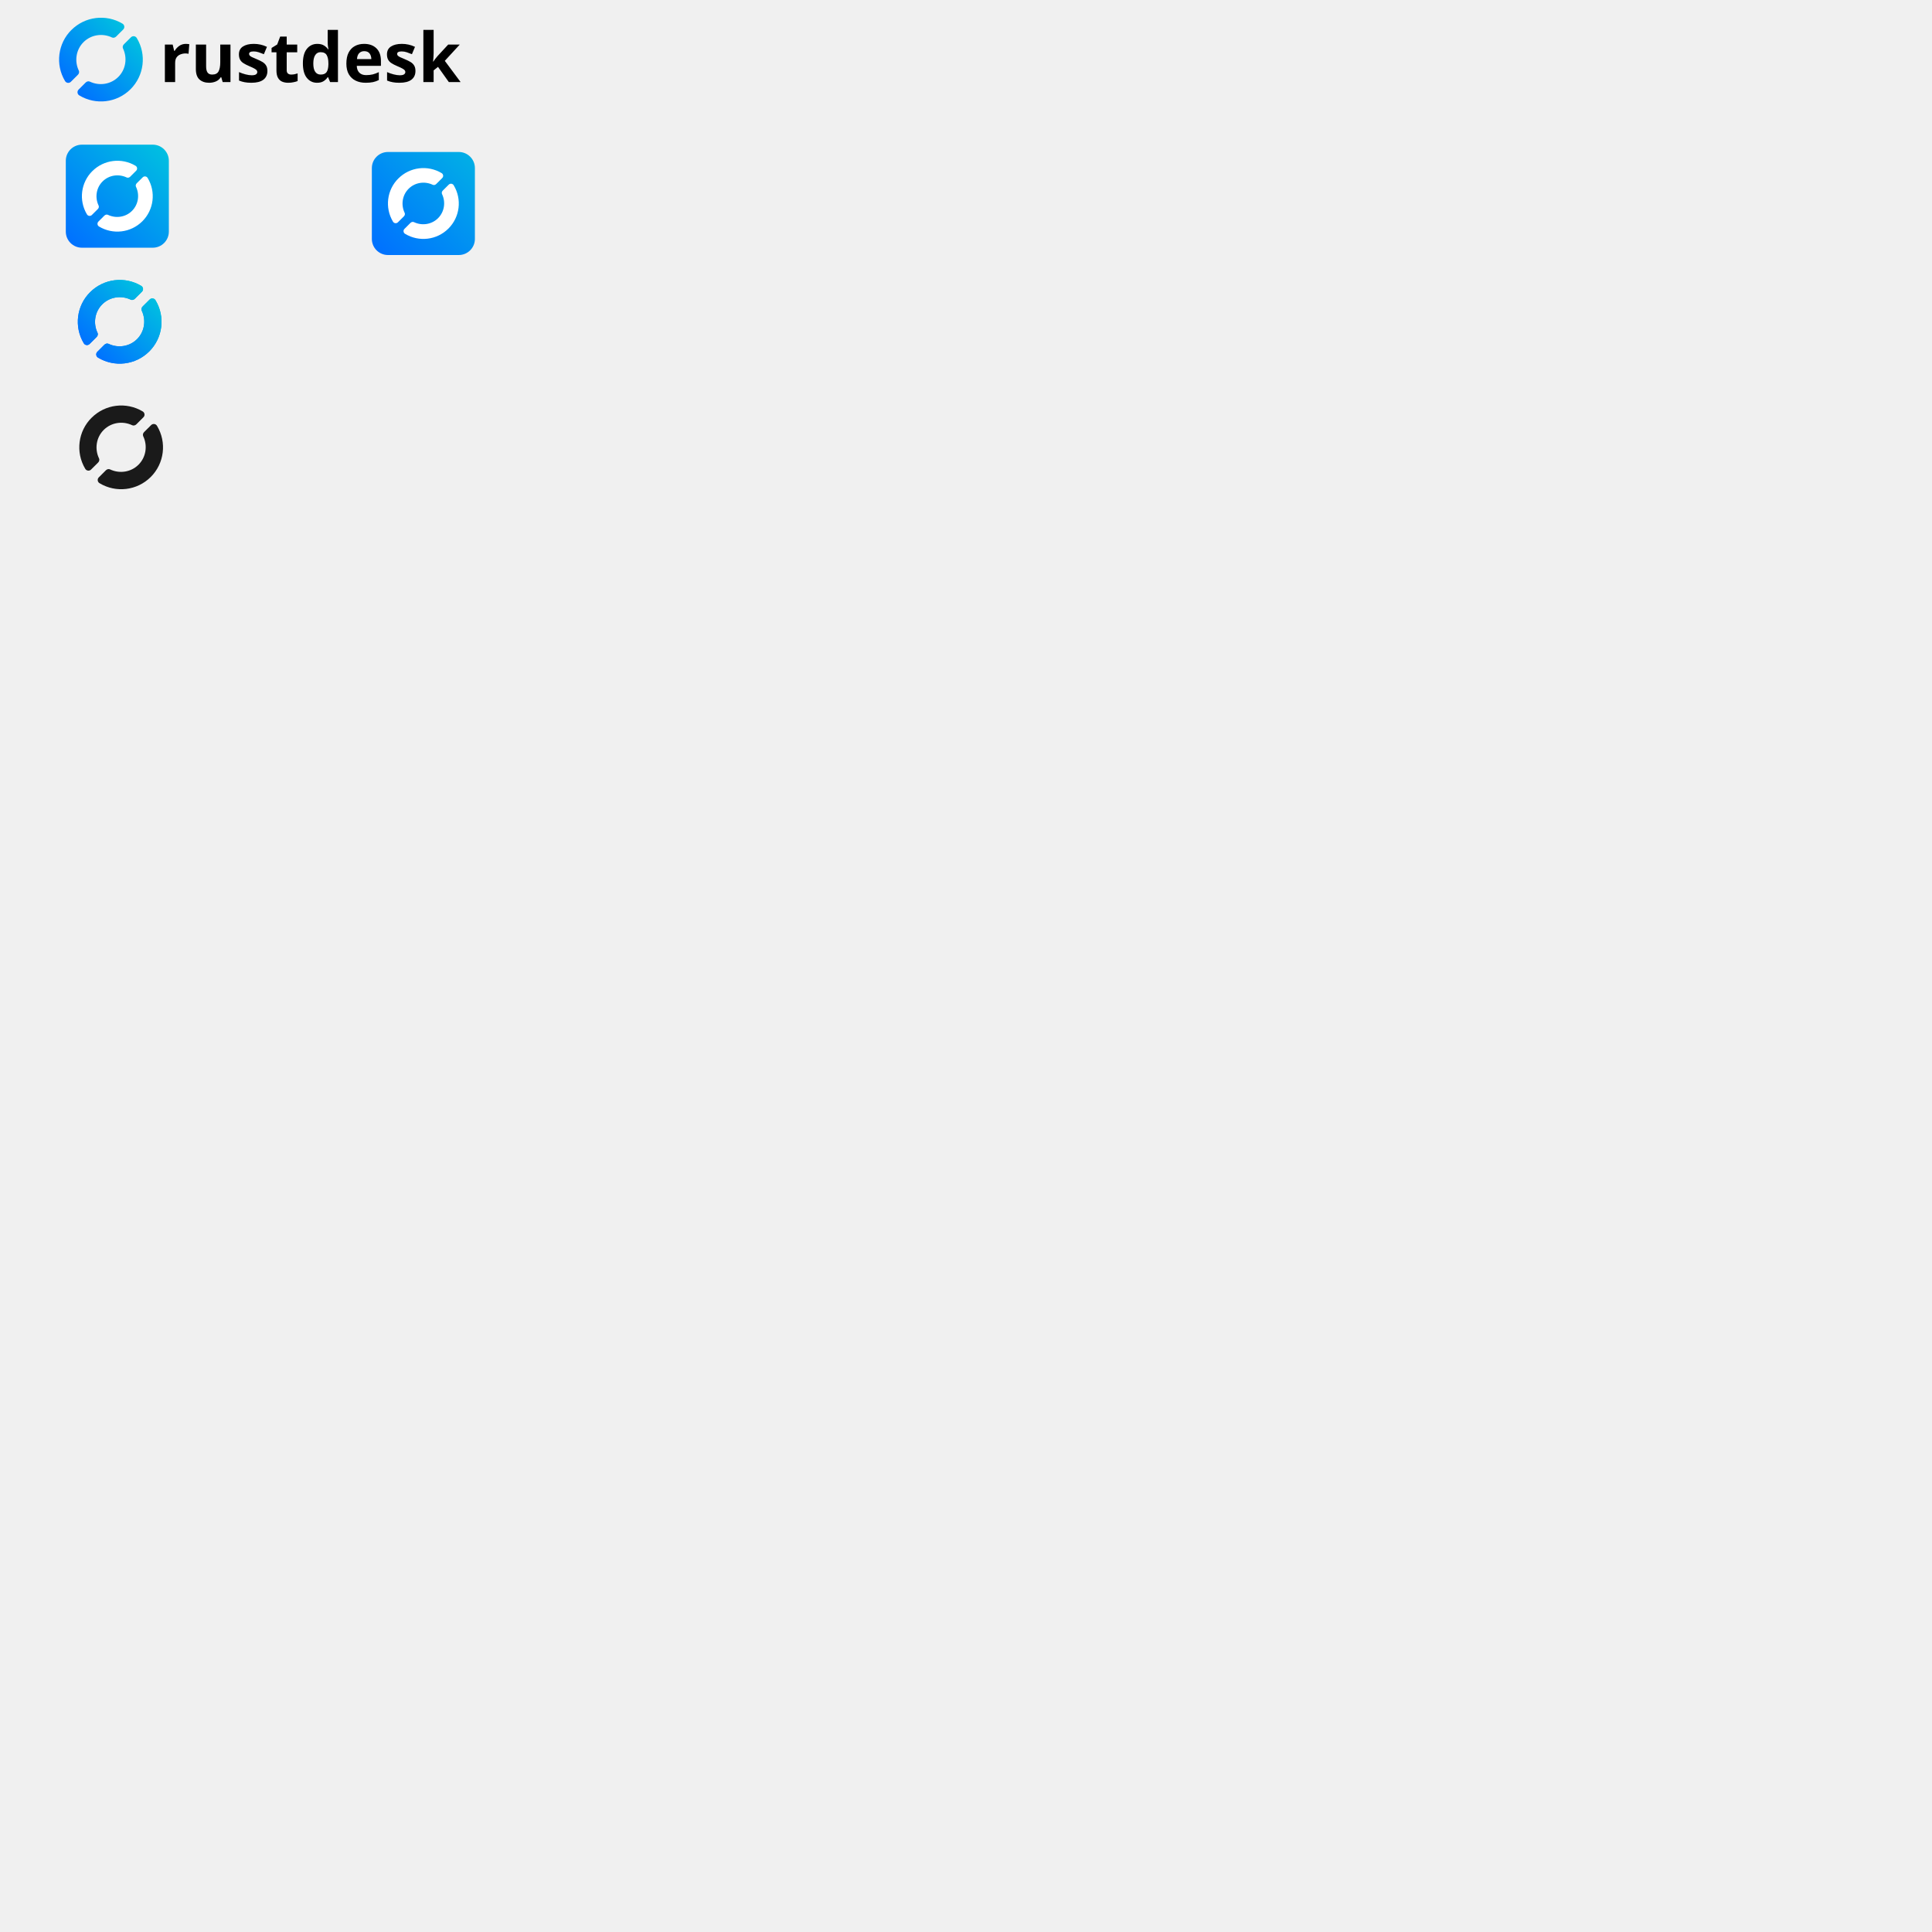
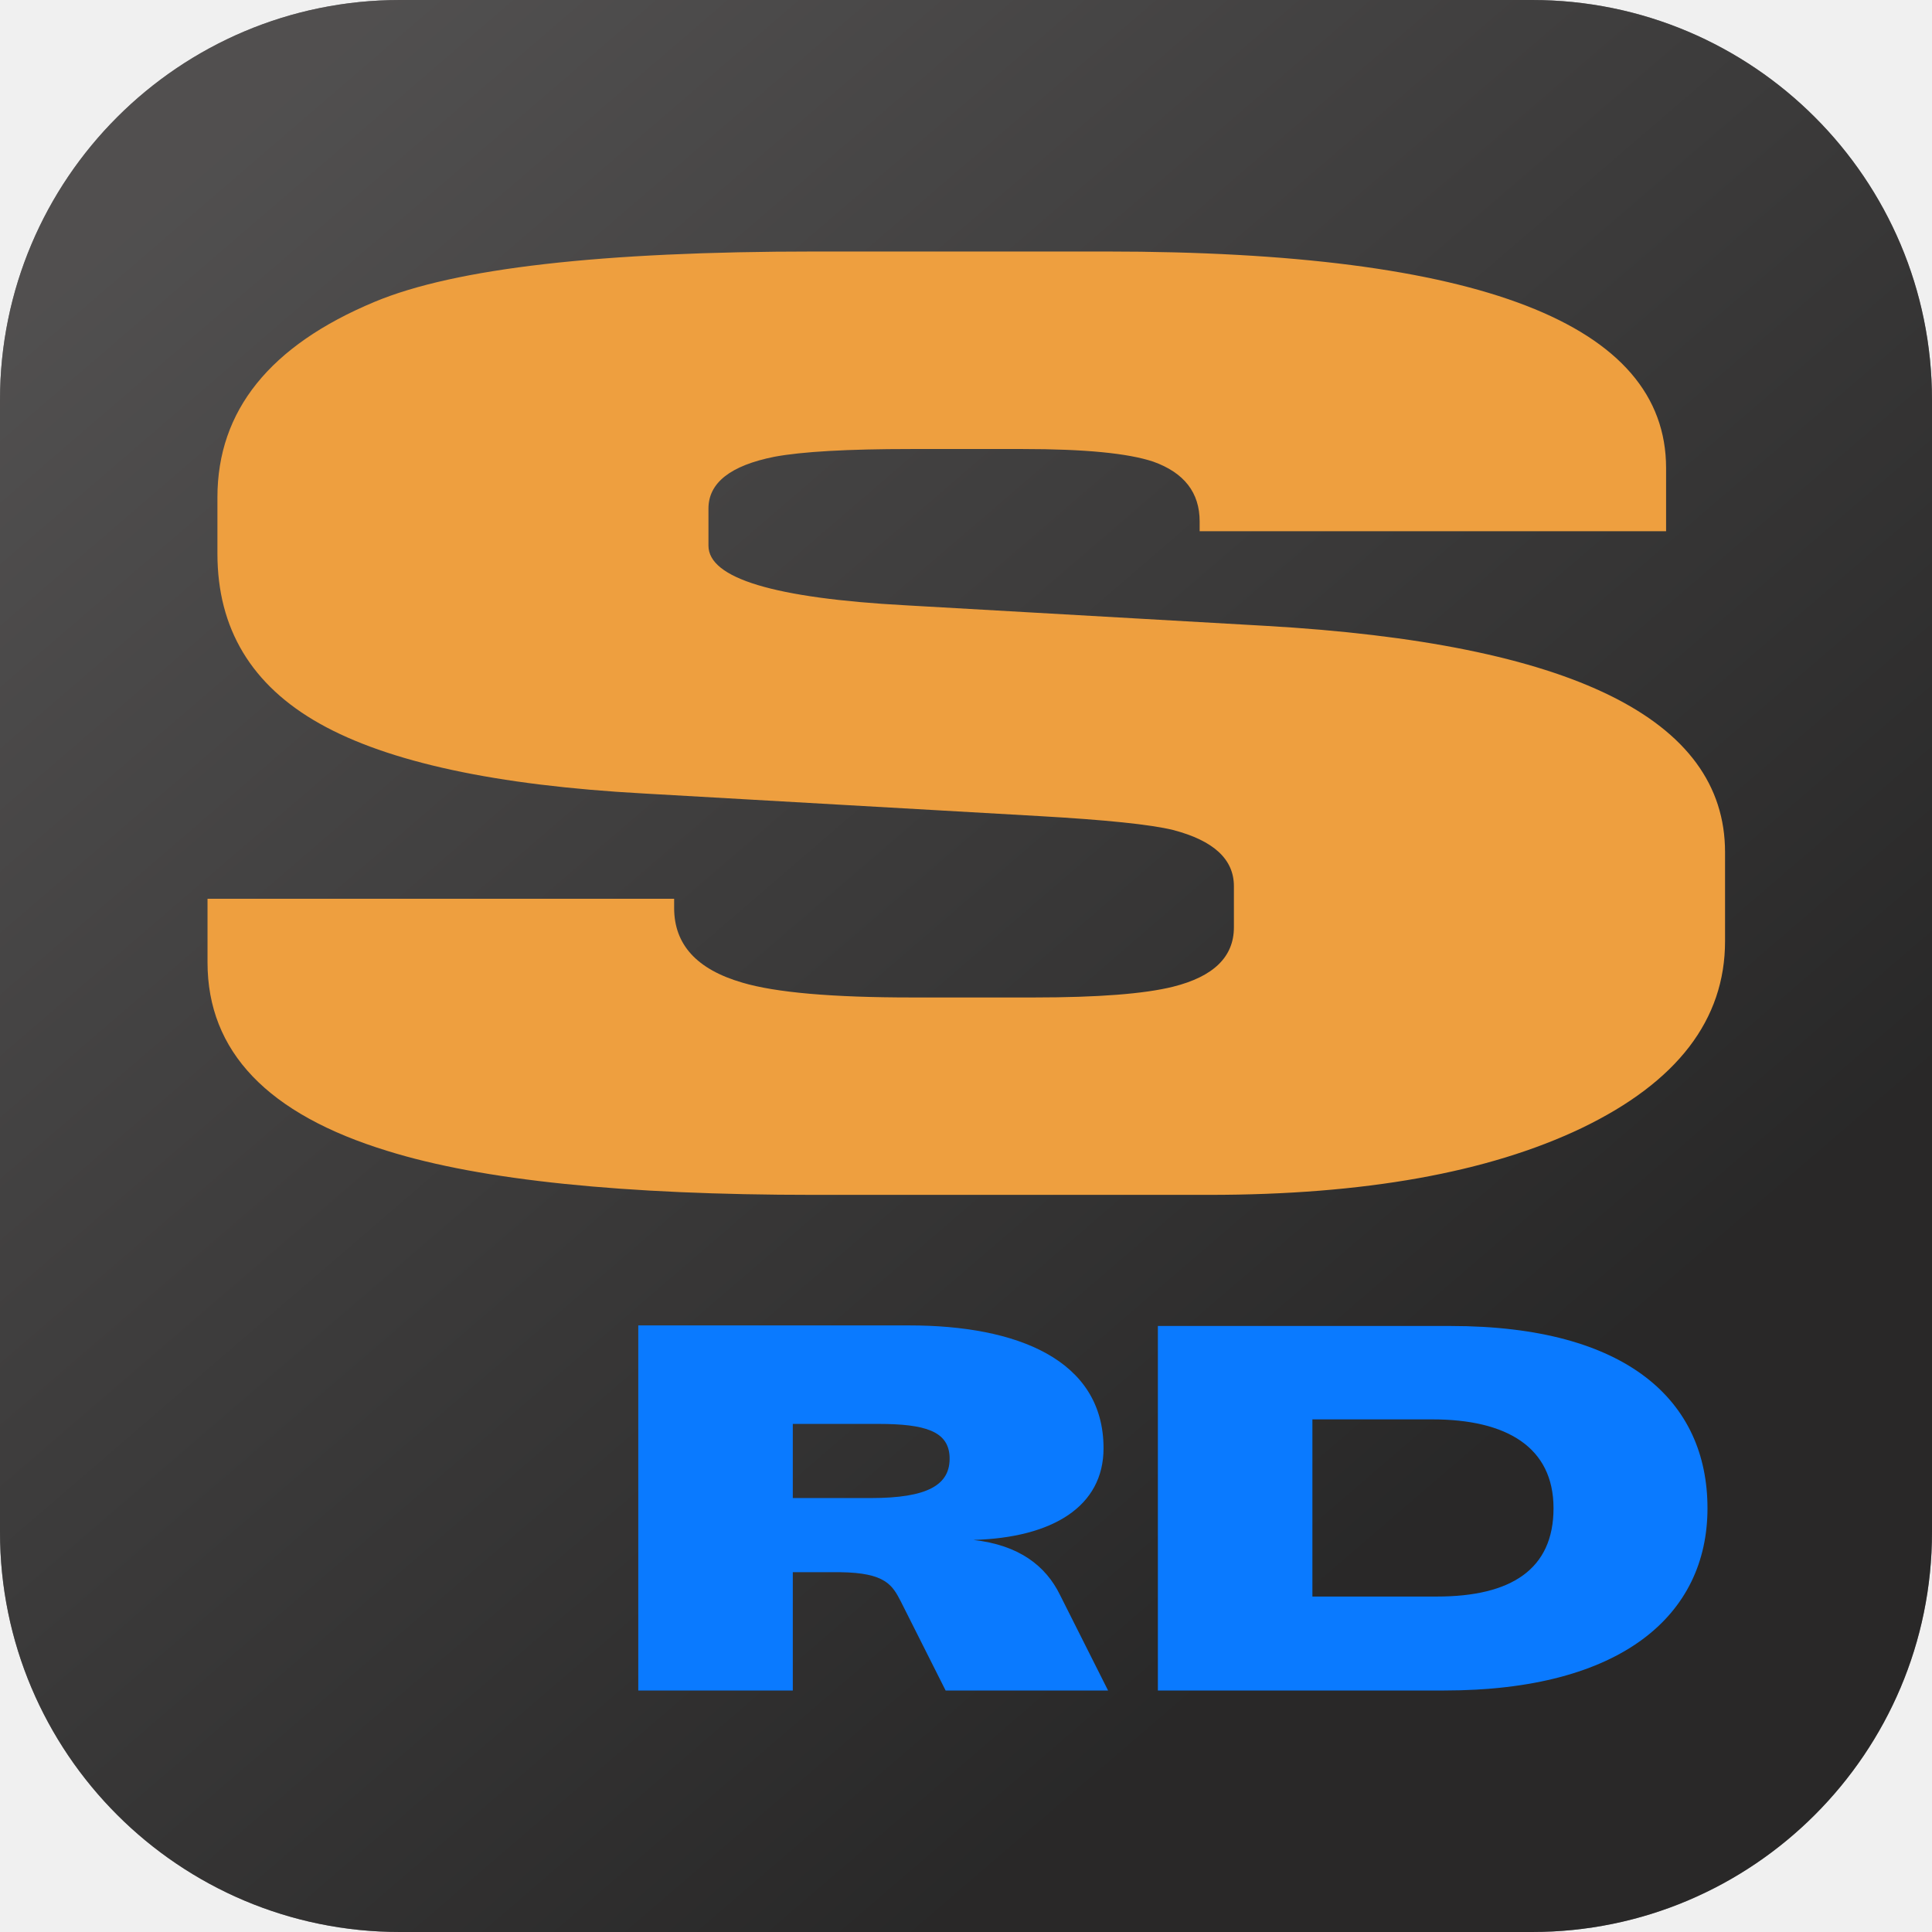
- <svg xmlns="http://www.w3.org/2000/svg" xmlns:xlink="http://www.w3.org/1999/xlink" style="isolation:isolate" viewBox="66.993 897.484 600 600" version="1.1" id="svg11" xml:space="preserve" width="600" height="600">
-   <defs id="defs15">
-     <linearGradient id="linearGradient9947" x1="0.148" x2="0.845" y1="0.851" y2="0.154" gradientTransform="matrix(26.301,0,0,26.331,90.67354,911.7572)" gradientUnits="userSpaceOnUse">
-       <stop offset="0" stop-color="#004ba6" id="stop9943" style="stop-color:#0071ff;stop-opacity:1;" />
-       <stop offset="1" stop-color="#00bfe1" id="stop9945" style="stop-color:#01aee6;stop-opacity:1;" />
+ <svg xmlns="http://www.w3.org/2000/svg" xmlns:xlink="http://www.w3.org/1999/xlink" width="512px" height="512px" viewBox="0 0 512 512" version="1.1">
+   <defs>
+     <linearGradient x1="12.229%" y1="8.171%" x2="73.057%" y2="78.89%" id="linearGradient-1">
+       <stop stop-color="#838080" stop-opacity="0.5" offset="0%" />
+       <stop stop-color="#333232" stop-opacity="0.5" offset="100%" />
    </linearGradient>
-     <linearGradient id="linearGradient9775" x1="0.045" x2="0.955" y1="0.955" y2="0.045" gradientTransform="matrix(32,0,0,32,231.03,929.9804)" gradientUnits="userSpaceOnUse">
-       <stop offset="0" stop-color="#004ba6" id="stop9771" style="stop-color:#0071ff;stop-opacity:1;" />
-       <stop offset="1" stop-color="#00bfe1" id="stop9773" style="stop-color:#01aee6;stop-opacity:1;" />
-     </linearGradient>
-     <linearGradient id="linearGradient5424" x1="0.148" x2="0.845" y1="0.851" y2="0.154" gradientTransform="matrix(26.301,0,0,26.331,90.67354,911.7572)" gradientUnits="userSpaceOnUse">
-       <stop offset="0" stop-color="#004ba6" id="stop5420" style="stop-color:#0071ff;stop-opacity:1;" />
-       <stop offset="1" stop-color="#00bfe1" id="stop5422" style="stop-color:#01aee6;stop-opacity:1;" />
-     </linearGradient>
-     <linearGradient id="linearGradient1258" x1="0.045" x2="0.955" y1="0.955" y2="0.045" gradientTransform="matrix(32,0,0,32,231.03,929.9804)" gradientUnits="userSpaceOnUse">
-       <stop offset="0" stop-color="#004ba6" id="stop1254" style="stop-color:#0071ff;stop-opacity:1;" />
-       <stop offset="1" stop-color="#00bfe1" id="stop1256" style="stop-color:#01aee6;stop-opacity:1;" />
-     </linearGradient>
-     <linearGradient id="linearGradient1228" x1="0.045" x2="0.955" y1="0.955" y2="0.045" gradientTransform="matrix(32,0,0,32,231.03,929.9804)" gradientUnits="userSpaceOnUse">
-       <stop offset="0" stop-color="#004ba6" id="stop1224" style="stop-color:#0071ff;stop-opacity:1;" />
-       <stop offset="100%" stop-color="#00bfe1" id="stop1226" />
-     </linearGradient>
-     <rect x="34.073" y="7.526" width="62.535" height="16.147" id="rect9005" />
-     <linearGradient id="a-3" x1="0.045" x2="0.955" y1="0.955" y2="0.045" gradientTransform="matrix(32,0,0,32,231.03,929.9804)" gradientUnits="userSpaceOnUse">
-       <stop offset="0%" stop-color="#004ba6" id="stop294" />
-       <stop offset="100%" stop-color="#00bfe1" id="stop296" />
-     </linearGradient>
-     <linearGradient xlink:href="#linearGradient1228" id="linearGradient426" gradientUnits="userSpaceOnUse" gradientTransform="matrix(32,0,0,32,45.09661,851.7449)" x1="0.045" y1="0.955" x2="0.955" y2="0.045" />
-     <linearGradient xlink:href="#a" id="linearGradient5414" gradientUnits="userSpaceOnUse" gradientTransform="matrix(26.00048,0,0,25.99935,91.16012,984.4207)" x1="0.148" y1="0.851" x2="0.845" y2="0.154" />
-     <linearGradient xlink:href="#a" id="linearGradient9753" gradientUnits="userSpaceOnUse" gradientTransform="matrix(26.00048,0,0,25.99935,66.99302,897.4845)" x1="0.148" y1="0.851" x2="0.845" y2="0.154" />
-     <linearGradient xlink:href="#linearGradient9775" id="linearGradient9769" gradientUnits="userSpaceOnUse" gradientTransform="matrix(32,0,0,32,45.09661,851.7449)" x1="0.045" y1="0.955" x2="0.955" y2="0.045" />
-     <linearGradient xlink:href="#a" id="linearGradient9831" gradientUnits="userSpaceOnUse" gradientTransform="matrix(22.0004,0,0,21.99946,71.99301,902.4844)" x1="0.148" y1="0.851" x2="0.845" y2="0.154" />
-     <linearGradient xlink:href="#a" id="linearGradient342" gradientUnits="userSpaceOnUse" gradientTransform="matrix(26.00048,0,0,25.99936,17.98453,891.7487)" x1="0.148" y1="0.851" x2="0.845" y2="0.154" />
-     <linearGradient xlink:href="#a" id="linearGradient765" gradientUnits="userSpaceOnUse" gradientTransform="matrix(26.00048,0,0,25.99936,17.98453,891.7487)" x1="0.148" y1="0.851" x2="0.845" y2="0.154" />
+     <rect id="path-2" x="0" y="0" width="512" height="512" rx="106" />
  </defs>
-   <linearGradient id="a" x1="0.148" x2="0.845" y1="0.851" y2="0.154" gradientTransform="matrix(26.301,0,0,26.331,90.67354,911.7572)" gradientUnits="userSpaceOnUse">
-     <stop offset="0" stop-color="#004ba6" id="stop4" style="stop-color:#0071ff;stop-opacity:1;" />
-     <stop offset="1" stop-color="#00bfe1" id="stop6" style="stop-color:#00bfe1;stop-opacity:1;" />
-   </linearGradient>
-   <text xml:space="preserve" transform="translate(66.993,897.484)" id="text9003" style="white-space:pre;shape-inside:url(#rect9005);display:inline;fill:#0071ff" />
-   <path fill="url(#a)" d="m 113.485,990.488 -2.135,2.122 c -0.376,0.337 -0.557,0.879 -0.347,1.337 1.423,2.976 0.883,6.524 -1.451,8.856 -2.335,2.331 -5.887,2.871 -8.867,1.449 -0.439,-0.197 -0.954,-0.03 -1.292,0.313 l -2.17,2.166 c -0.255,0.25 -0.381,0.602 -0.34,0.956 0.041,0.354 0.243,0.669 0.548,0.854 5.113,3.095 11.679,2.306 15.911,-1.912 4.232,-4.216 5.039,-10.773 1.955,-15.887 -0.177,-0.311 -0.489,-0.522 -0.844,-0.572 -0.355,-0.05 -0.713,0.068 -0.968,0.318 z m -18.467,-2.306 c -4.253,4.2 -5.086,10.758 -2.02,15.885 0.177,0.312 0.488,0.523 0.843,0.573 0.355,0.05 0.713,-0.068 0.969,-0.319 l 2.123,-2.109 c 0.385,-0.337 0.572,-0.885 0.359,-1.349 -1.423,-2.976 -0.884,-6.524 1.451,-8.856 2.334,-2.331 5.887,-2.871 8.866,-1.45 0.434,0.195 0.942,0.033 1.281,-0.3 l 2.182,-2.179 c 0.255,-0.249 0.381,-0.601 0.34,-0.956 -0.042,-0.353 -0.243,-0.668 -0.548,-0.854 -5.122,-3.068 -11.678,-2.255 -15.893,1.972 z" id="path5412" style="fill:url(#linearGradient5414);stroke-width:0.988" />
-   <g id="g9521">
-     <g id="g3226" transform="translate(42.33301,90.66725)">
-       <path fill="url(#a)" d="M 72.097,883.745 H 50.097 c -2.76,0 -5,-2.24 -5,-5 v -22 c 0,-2.759 2.24,-5 5,-5 h 22 c 2.759,0 5,2.241 5,5 v 22 c 0,2.76 -2.241,5 -5,5 z" id="path422" style="isolation:isolate;fill:url(#linearGradient426)" />
-     </g>
-     <path fill="url(#a)" d="m 111.32,952.547 -1.807,1.795 c -0.318,0.285 -0.472,0.744 -0.293,1.131 1.204,2.518 0.747,5.52 -1.228,7.494 -1.976,1.973 -4.981,2.429 -7.502,1.226 -0.371,-0.166 -0.807,-0.025 -1.093,0.265 l -1.836,1.833 c -0.216,0.211 -0.322,0.51 -0.288,0.809 0.034,0.3 0.206,0.567 0.463,0.723 4.326,2.618 9.882,1.951 13.463,-1.618 3.581,-3.568 4.264,-9.115 1.655,-13.443 -0.15,-0.263 -0.414,-0.442 -0.714,-0.484 -0.3,-0.042 -0.603,0.058 -0.819,0.269 z m -15.626,-1.951 c -3.599,3.554 -4.304,9.103 -1.709,13.441 0.15,0.264 0.413,0.443 0.714,0.485 0.3,0.042 0.603,-0.058 0.82,-0.27 l 1.797,-1.785 c 0.325,-0.285 0.484,-0.749 0.303,-1.141 -1.204,-2.518 -0.748,-5.52 1.228,-7.494 1.975,-1.973 4.981,-2.429 7.502,-1.227 0.367,0.165 0.797,0.028 1.084,-0.254 l 1.846,-1.844 c 0.216,-0.211 0.322,-0.509 0.288,-0.809 -0.035,-0.299 -0.206,-0.566 -0.463,-0.723 -4.334,-2.596 -9.881,-1.908 -13.448,1.669 z" id="path9011" style="fill:#ffffff;fill-opacity:1;stroke-width:0.836" />
-   </g>
-   <path fill="url(#a)" d="m 113.485,990.488 -2.135,2.122 c -0.376,0.337 -0.557,0.879 -0.347,1.337 1.423,2.976 0.883,6.524 -1.451,8.856 -2.335,2.331 -5.887,2.871 -8.867,1.449 -0.439,-0.197 -0.954,-0.03 -1.292,0.313 l -2.17,2.166 c -0.255,0.25 -0.381,0.602 -0.34,0.956 0.041,0.354 0.243,0.669 0.548,0.854 5.113,3.095 11.679,2.306 15.911,-1.912 4.232,-4.216 5.039,-10.773 1.955,-15.887 -0.177,-0.311 -0.489,-0.522 -0.844,-0.572 -0.355,-0.05 -0.713,0.068 -0.968,0.318 z m -18.467,-2.306 c -4.253,4.2 -5.086,10.758 -2.02,15.885 0.177,0.312 0.488,0.523 0.843,0.573 0.355,0.05 0.713,-0.068 0.969,-0.319 l 2.123,-2.109 c 0.385,-0.337 0.572,-0.885 0.359,-1.349 -1.423,-2.976 -0.884,-6.524 1.451,-8.856 2.334,-2.331 5.887,-2.871 8.866,-1.45 0.434,0.195 0.942,0.033 1.281,-0.3 l 2.182,-2.179 c 0.255,-0.249 0.381,-0.601 0.34,-0.956 -0.042,-0.353 -0.243,-0.668 -0.548,-0.854 -5.122,-3.068 -11.678,-2.255 -15.893,1.972 z" id="path9523" style="fill:url(#linearGradient5414);stroke-width:0.988" />
-   <g id="g9759" transform="translate(18.35032,5.505096)">
-     <g id="g8359">
-       <text xml:space="preserve" style="font-style:normal;font-variant:normal;font-weight:normal;font-stretch:normal;font-size:21.333px;font-family:Asap;-inkscape-font-specification:Asap;fill:#0071ff" x="98.192" y="917.463" id="text9011">
-         <tspan id="tspan9009" x="98.192" y="917.463" style="font-style:normal;font-variant:normal;font-weight:600;font-stretch:normal;font-size:21.333px;font-family:Nunito;-inkscape-font-specification:'Nunito Semi-Bold';fill:#000000">rustdesk</tspan>
-       </text>
-     </g>
-     <path fill="url(#a)" d="m 89.318,903.552 -2.135,2.122 c -0.376,0.337 -0.557,0.879 -0.347,1.337 1.423,2.976 0.883,6.524 -1.451,8.856 -2.335,2.331 -5.887,2.871 -8.867,1.449 -0.439,-0.197 -0.954,-0.03 -1.292,0.313 l -2.17,2.166 c -0.255,0.25 -0.381,0.602 -0.34,0.956 0.041,0.354 0.243,0.669 0.548,0.854 5.113,3.095 11.679,2.306 15.911,-1.912 4.232,-4.216 5.039,-10.773 1.955,-15.887 -0.177,-0.311 -0.489,-0.522 -0.844,-0.572 -0.355,-0.05 -0.713,0.068 -0.968,0.318 z m -18.467,-2.306 c -4.253,4.2 -5.086,10.758 -2.02,15.885 0.177,0.312 0.488,0.523 0.843,0.573 0.355,0.05 0.713,-0.068 0.969,-0.319 l 2.123,-2.109 c 0.385,-0.337 0.572,-0.885 0.359,-1.349 -1.423,-2.976 -0.884,-6.524 1.451,-8.856 2.334,-2.331 5.887,-2.871 8.866,-1.45 0.434,0.195 0.942,0.033 1.281,-0.3 l 2.182,-2.179 c 0.255,-0.249 0.381,-0.601 0.34,-0.956 -0.042,-0.353 -0.243,-0.668 -0.548,-0.854 -5.122,-3.068 -11.678,-2.255 -15.893,1.972 z" id="path9751" style="fill:url(#linearGradient9753);stroke-width:0.988" />
-   </g>
-   <g id="g9767" transform="translate(95.04653,2.270736)">
-     <g id="g9763" transform="translate(42.33301,90.66725)">
-       <path fill="url(#a)" d="M 72.097,883.745 H 50.097 c -2.76,0 -5,-2.24 -5,-5 v -22 c 0,-2.759 2.24,-5 5,-5 h 22 c 2.759,0 5,2.241 5,5 v 22 c 0,2.76 -2.241,5 -5,5 z" id="path9761" style="isolation:isolate;fill:url(#linearGradient9769)" />
-     </g>
-     <path fill="url(#a)" d="m 111.32,952.547 -1.807,1.795 c -0.318,0.285 -0.472,0.744 -0.293,1.131 1.204,2.518 0.747,5.52 -1.228,7.494 -1.976,1.973 -4.981,2.429 -7.502,1.226 -0.371,-0.166 -0.807,-0.025 -1.093,0.265 l -1.836,1.833 c -0.216,0.211 -0.322,0.51 -0.288,0.809 0.034,0.3 0.206,0.567 0.463,0.723 4.326,2.618 9.882,1.951 13.463,-1.618 3.581,-3.568 4.264,-9.115 1.655,-13.443 -0.15,-0.263 -0.414,-0.442 -0.714,-0.484 -0.3,-0.042 -0.603,0.058 -0.819,0.269 z m -15.626,-1.951 c -3.599,3.554 -4.304,9.103 -1.709,13.441 0.15,0.264 0.413,0.443 0.714,0.485 0.3,0.042 0.603,-0.058 0.82,-0.27 l 1.797,-1.785 c 0.325,-0.285 0.484,-0.749 0.303,-1.141 -1.204,-2.518 -0.748,-5.52 1.228,-7.494 1.975,-1.973 4.981,-2.429 7.502,-1.227 0.367,0.165 0.797,0.028 1.084,-0.254 l 1.846,-1.844 c 0.216,-0.211 0.322,-0.509 0.288,-0.809 -0.035,-0.299 -0.206,-0.566 -0.463,-0.723 -4.334,-2.596 -9.881,-1.908 -13.448,1.669 z" id="path9765" style="fill:#ffffff;fill-opacity:1;stroke-width:0.836" />
-   </g>
-   <g id="g9825" transform="translate(-74.12332,-7.46099)">
-     <g id="g9821" transform="translate(42.33301,90.66725)" />
-   </g>
-   <g id="g9889" transform="translate(-59.55055,66.71606)">
-     <rect style="fill:#ffffff;fill-opacity:1;stroke:none;stroke-width:1;stroke-dasharray:none;stroke-opacity:1;paint-order:fill markers stroke" id="rect9885" width="32" height="32" x="66.993" y="897.484" />
-     <path fill="url(#a)" d="m 90.883,907.619 -1.807,1.795 c -0.318,0.285 -0.472,0.744 -0.293,1.131 1.204,2.518 0.747,5.52 -1.228,7.494 -1.976,1.973 -4.981,2.429 -7.502,1.226 -0.371,-0.166 -0.807,-0.025 -1.093,0.265 l -1.836,1.833 c -0.216,0.211 -0.322,0.51 -0.288,0.809 0.034,0.3 0.206,0.567 0.463,0.723 4.326,2.618 9.882,1.951 13.463,-1.618 3.581,-3.568 4.264,-9.115 1.655,-13.443 -0.15,-0.263 -0.414,-0.442 -0.714,-0.484 -0.3,-0.043 -0.603,0.058 -0.819,0.269 z m -15.626,-1.951 c -3.599,3.554 -4.304,9.103 -1.709,13.441 0.15,0.264 0.413,0.443 0.714,0.485 0.3,0.042 0.603,-0.058 0.82,-0.27 l 1.797,-1.785 c 0.325,-0.285 0.484,-0.749 0.303,-1.141 -1.204,-2.518 -0.748,-5.52 1.228,-7.493 1.975,-1.973 4.981,-2.429 7.502,-1.227 0.367,0.165 0.797,0.028 1.084,-0.254 l 1.846,-1.844 c 0.216,-0.211 0.322,-0.509 0.288,-0.809 -0.035,-0.299 -0.206,-0.566 -0.463,-0.723 -4.334,-2.596 -9.881,-1.908 -13.448,1.668 z" id="path9829" style="fill:url(#linearGradient9831);stroke-width:0.988" />
-   </g>
-   <path fill="url(#a)" d="m 113.944,1029.483 -2.135,2.122 c -0.376,0.337 -0.557,0.879 -0.347,1.337 1.423,2.976 0.883,6.524 -1.451,8.856 -2.335,2.331 -5.887,2.871 -8.867,1.449 -0.439,-0.197 -0.954,-0.03 -1.292,0.313 l -2.17,2.166 c -0.255,0.25 -0.381,0.602 -0.34,0.956 0.041,0.354 0.243,0.669 0.548,0.854 5.113,3.095 11.679,2.306 15.911,-1.912 4.232,-4.216 5.039,-10.773 1.955,-15.887 -0.177,-0.311 -0.489,-0.522 -0.844,-0.572 -0.355,-0.05 -0.713,0.068 -0.968,0.318 z m -18.467,-2.306 c -4.253,4.2 -5.086,10.758 -2.02,15.885 0.177,0.312 0.488,0.523 0.843,0.573 0.355,0.05 0.713,-0.068 0.969,-0.319 l 2.123,-2.109 c 0.385,-0.337 0.572,-0.885 0.359,-1.349 -1.423,-2.976 -0.884,-6.524 1.451,-8.856 2.334,-2.331 5.887,-2.871 8.866,-1.45 0.434,0.195 0.942,0.033 1.281,-0.3 l 2.182,-2.179 c 0.255,-0.249 0.381,-0.601 0.34,-0.956 -0.042,-0.353 -0.243,-0.668 -0.548,-0.854 -5.122,-3.068 -11.678,-2.255 -15.893,1.972 z" id="path357" style="fill:#1a1a1a;stroke-width:0.988" />
-   <path fill="url(#a)" d="m 34.579,1018.473 -2.135,2.122 c -0.376,0.337 -0.557,0.879 -0.347,1.337 1.423,2.976 0.883,6.524 -1.451,8.856 -2.335,2.331 -5.887,2.871 -8.867,1.449 -0.439,-0.197 -0.954,-0.03 -1.292,0.313 l -2.17,2.166 c -0.255,0.25 -0.381,0.602 -0.34,0.956 0.041,0.354 0.243,0.669 0.548,0.854 5.113,3.095 11.679,2.306 15.911,-1.912 4.232,-4.216 5.039,-10.773 1.955,-15.887 -0.177,-0.311 -0.489,-0.522 -0.844,-0.572 -0.355,-0.05 -0.713,0.068 -0.968,0.318 z m -18.467,-2.306 c -4.253,4.2 -5.086,10.758 -2.02,15.885 0.177,0.312 0.488,0.523 0.843,0.573 0.355,0.05 0.713,-0.068 0.969,-0.319 l 2.123,-2.109 c 0.385,-0.337 0.572,-0.885 0.359,-1.349 -1.423,-2.976 -0.884,-6.524 1.451,-8.856 2.334,-2.331 5.887,-2.871 8.866,-1.45 0.434,0.195 0.942,0.033 1.281,-0.3 l 2.182,-2.179 c 0.255,-0.249 0.381,-0.601 0.34,-0.956 -0.042,-0.353 -0.243,-0.668 -0.548,-0.854 -5.122,-3.068 -11.678,-2.255 -15.893,1.972 z" id="path408" style="fill:#ffffff;stroke-width:0.988" />
-   <g id="g763" transform="translate(-49.90362,15.78627)">
-     <g id="g761">
-       <rect style="fill:#ffffff;fill-opacity:1;stroke:none;stroke-width:1;stroke-dasharray:none;stroke-opacity:1;paint-order:fill markers stroke" id="rect757" width="32" height="32" x="14.985" y="888.748" rx="5" ry="5" />
-       <path fill="url(#a)" d="m 40.309,897.816 -2.135,2.122 c -0.376,0.337 -0.557,0.879 -0.347,1.337 1.423,2.976 0.883,6.524 -1.451,8.856 -2.335,2.331 -5.887,2.871 -8.867,1.449 -0.439,-0.197 -0.954,-0.03 -1.292,0.313 l -2.17,2.166 c -0.255,0.25 -0.381,0.602 -0.34,0.956 0.041,0.354 0.243,0.669 0.548,0.854 5.113,3.095 11.679,2.306 15.911,-1.912 4.232,-4.216 5.039,-10.773 1.955,-15.887 -0.177,-0.311 -0.489,-0.522 -0.844,-0.572 -0.355,-0.05 -0.713,0.068 -0.968,0.318 z M 21.843,895.511 c -4.253,4.2 -5.086,10.758 -2.02,15.885 0.177,0.312 0.488,0.523 0.843,0.573 0.355,0.05 0.713,-0.068 0.969,-0.319 l 2.123,-2.109 c 0.385,-0.337 0.572,-0.885 0.359,-1.349 -1.423,-2.976 -0.884,-6.524 1.451,-8.856 2.334,-2.331 5.887,-2.871 8.866,-1.45 0.434,0.195 0.942,0.033 1.281,-0.3 l 2.182,-2.179 c 0.255,-0.249 0.381,-0.601 0.34,-0.956 -0.041,-0.353 -0.243,-0.668 -0.548,-0.854 -5.122,-3.068 -11.678,-2.255 -15.893,1.972 z" id="path759" style="fill:url(#linearGradient765);stroke-width:0.988" />
-     </g>
-   </g>
-   <path style="fill:#000000;stroke-width:1" id="path2240" d="" />
-   <g id="g340" transform="translate(-53.94018,69.13041)">
-     <g id="g369" transform="translate(-2.109404,-5.177626)">
-       <rect style="fill:#ffffff;fill-opacity:1;stroke:none;stroke-width:1;stroke-dasharray:none;stroke-opacity:1;paint-order:fill markers stroke" id="rect336" width="32" height="32" x="14.985" y="888.748" rx="7" ry="7" />
-       <path fill="url(#a)" d="m 40.309,897.816 -2.135,2.122 c -0.376,0.337 -0.557,0.879 -0.347,1.337 1.423,2.976 0.883,6.524 -1.451,8.856 -2.335,2.331 -5.887,2.871 -8.867,1.449 -0.439,-0.197 -0.954,-0.03 -1.292,0.313 l -2.17,2.166 c -0.255,0.25 -0.381,0.602 -0.34,0.956 0.041,0.354 0.243,0.669 0.548,0.854 5.113,3.095 11.679,2.306 15.911,-1.912 4.232,-4.216 5.039,-10.773 1.955,-15.887 -0.177,-0.311 -0.489,-0.522 -0.844,-0.572 -0.355,-0.05 -0.713,0.068 -0.968,0.318 z M 21.843,895.511 c -4.253,4.2 -5.086,10.758 -2.02,15.885 0.177,0.312 0.488,0.523 0.843,0.573 0.355,0.05 0.713,-0.068 0.969,-0.319 l 2.123,-2.109 c 0.385,-0.337 0.572,-0.885 0.359,-1.349 -1.423,-2.976 -0.884,-6.524 1.451,-8.856 2.334,-2.331 5.887,-2.871 8.866,-1.45 0.434,0.195 0.942,0.033 1.281,-0.3 l 2.182,-2.179 c 0.255,-0.249 0.381,-0.601 0.34,-0.956 -0.041,-0.353 -0.243,-0.668 -0.548,-0.854 -5.122,-3.068 -11.678,-2.255 -15.893,1.972 z" id="path338" style="fill:url(#linearGradient342);stroke-width:0.988" />
+   <g id="Разное" stroke="none" stroke-width="1" fill="none" fill-rule="evenodd">
+     <g id="Sintec.RD-icon">
+       <g id="Rectangle">
+         <use fill="#1E1E1E" xlink:href="#path-2" />
+         <use fill="url(#linearGradient-1)" xlink:href="#path-2" />
+       </g>
+       <path d="M54.996,238.183 L178.654,238.183 L178.654,240.624 C178.654,250.317 184.648,256.909 196.745,260.414 C205.584,263.036 220.528,264.339 241.685,264.339 L273.992,264.339 C291.022,264.339 303.293,263.38 310.852,261.493 C321.621,258.811 326.997,253.568 326.997,245.748 L326.997,234.842 C326.997,227.711 321.621,222.752 310.852,219.951 C304.843,218.483 292.983,217.269 275.32,216.266 L170.653,210.288 C131.437,208.146 102.831,201.944 84.756,191.787 C66.635,181.615 57.621,166.589 57.621,146.74 L57.621,131.804 C57.621,108.838 71.505,91.565 99.289,79.985 C120.62,71.071 159.505,66.652 215.958,66.652 L293.157,66.652 C392.084,66.652 441.531,85.798 441.531,124.044 L441.531,140.777 L317.92,140.777 L317.92,138.171 C317.92,130.545 313.809,125.272 305.649,122.351 C298.945,120.104 287.417,118.995 271.082,118.995 L241.369,118.995 C224.576,118.995 212.526,119.684 205.22,121.047 C193.566,123.37 187.747,127.954 187.747,134.785 L187.747,144.597 C187.747,153.271 205.189,158.53 240.088,160.417 L335.378,165.855 C416.531,170.499 457.155,190.499 457.155,225.823 L457.155,249.433 C457.155,270.242 444.488,286.78 419.108,298.975 C394.392,310.765 361.47,316.652 320.45,316.652 L215.594,316.652 C165.292,316.652 127.657,312.787 102.736,305.027 C70.92,295.289 54.996,278.661 54.996,255.036 L54.996,238.183" id="Fill-4" fill="#EE9F3F" />
+       <g id="RD" transform="translate(169.15, 351.25)" fill="#0A7AFF" fill-rule="nonzero">
+         <path d="M81.45,96.75 L124.5,96.75 L111.75,71.4 C108,63.75 100.95,58.2 88.8,56.85 C109.8,56.25 123.3,48 123.3,32.55 C123.3,9 100.2,0 71.85,0 L0,0 L0,96.75 L40.95,96.75 L40.95,65.4 L53.55,65.4 C65.55,65.55 67.35,68.85 69.6,73.2 L81.45,96.75 Z M40.95,45.75 L40.95,26.1 L63.6,26.1 C76.05,26.1 82.2,28.05 82.5,34.8 C82.8,42.3 76.65,45.75 61.65,45.75 L40.95,45.75 Z" id="Shape" />
+         <path d="M213.6,96.75 C260.55,96.75 283.35,76.8 283.35,48.45 C283.35,20.1 262.2,0.15 215.25,0.15 L137.7,0.15 L137.7,96.75 L213.6,96.75 Z M178.65,24.9 L210.45,24.9 C230.1,24.9 242.55,32.25 242.55,48.45 C242.55,64.65 231.3,71.85 211.65,71.85 L178.65,71.85 L178.65,24.9 Z" id="Shape" />
+       </g>
    </g>
  </g>
</svg>
